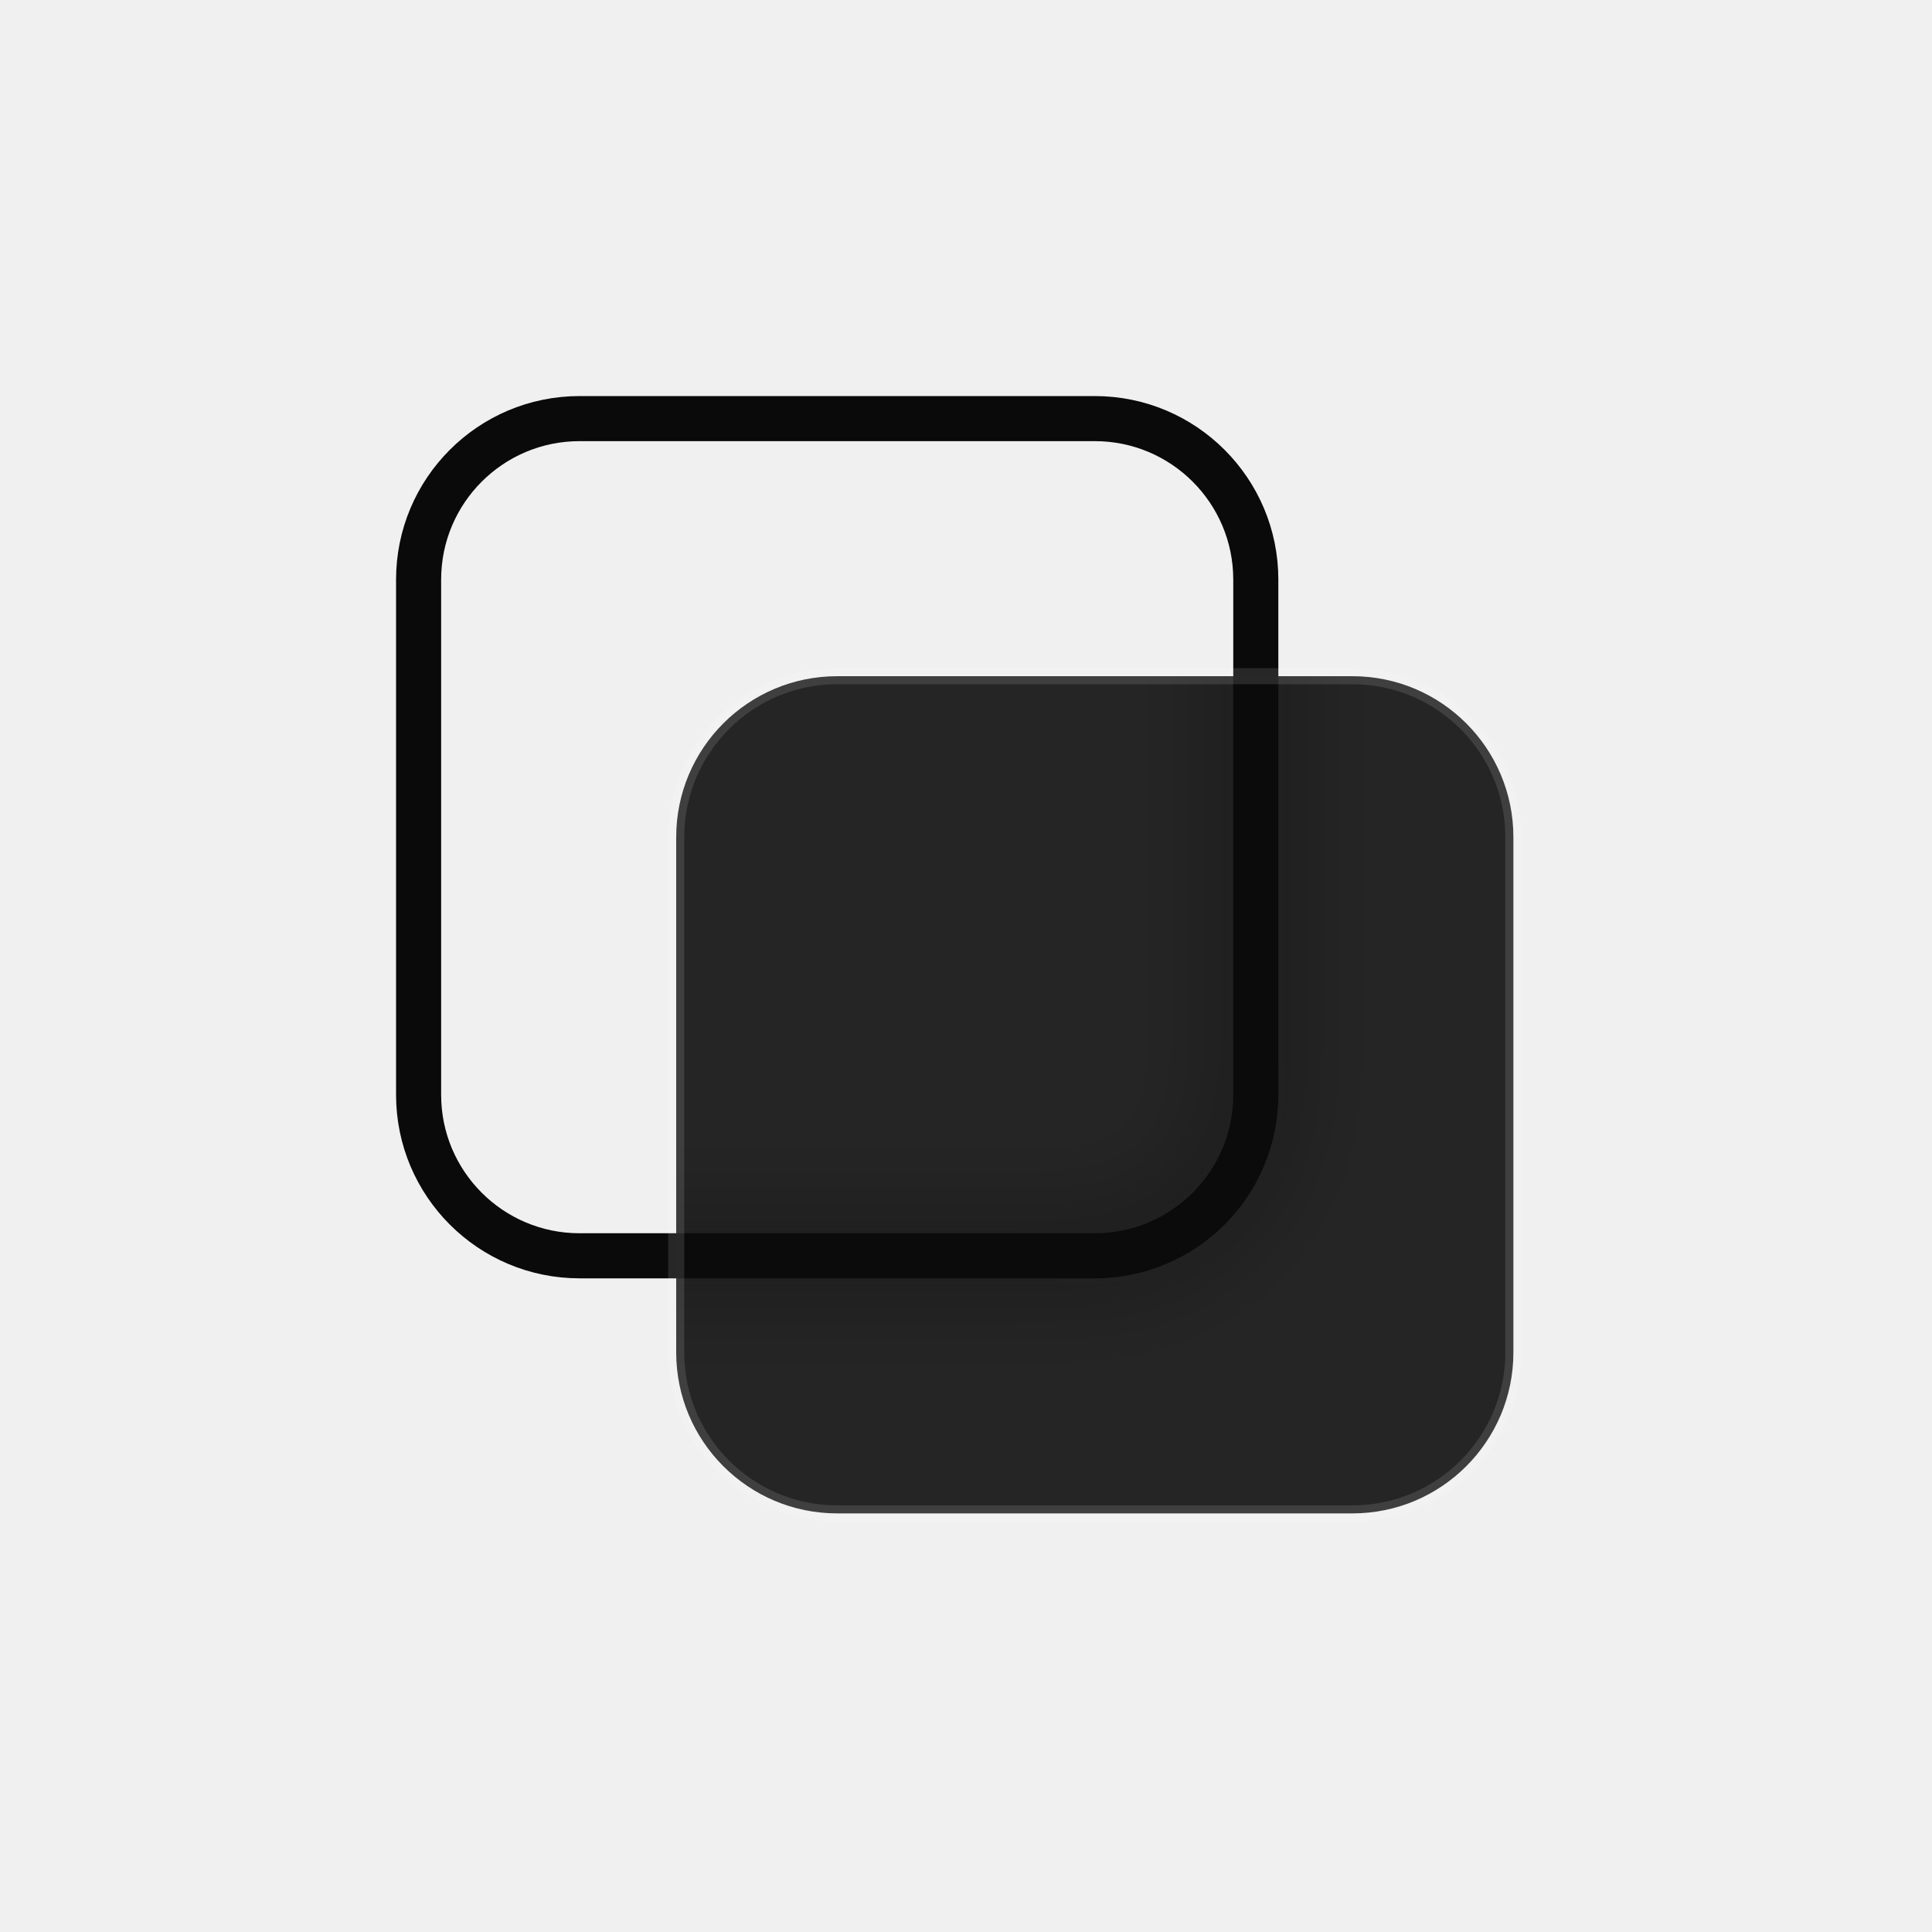
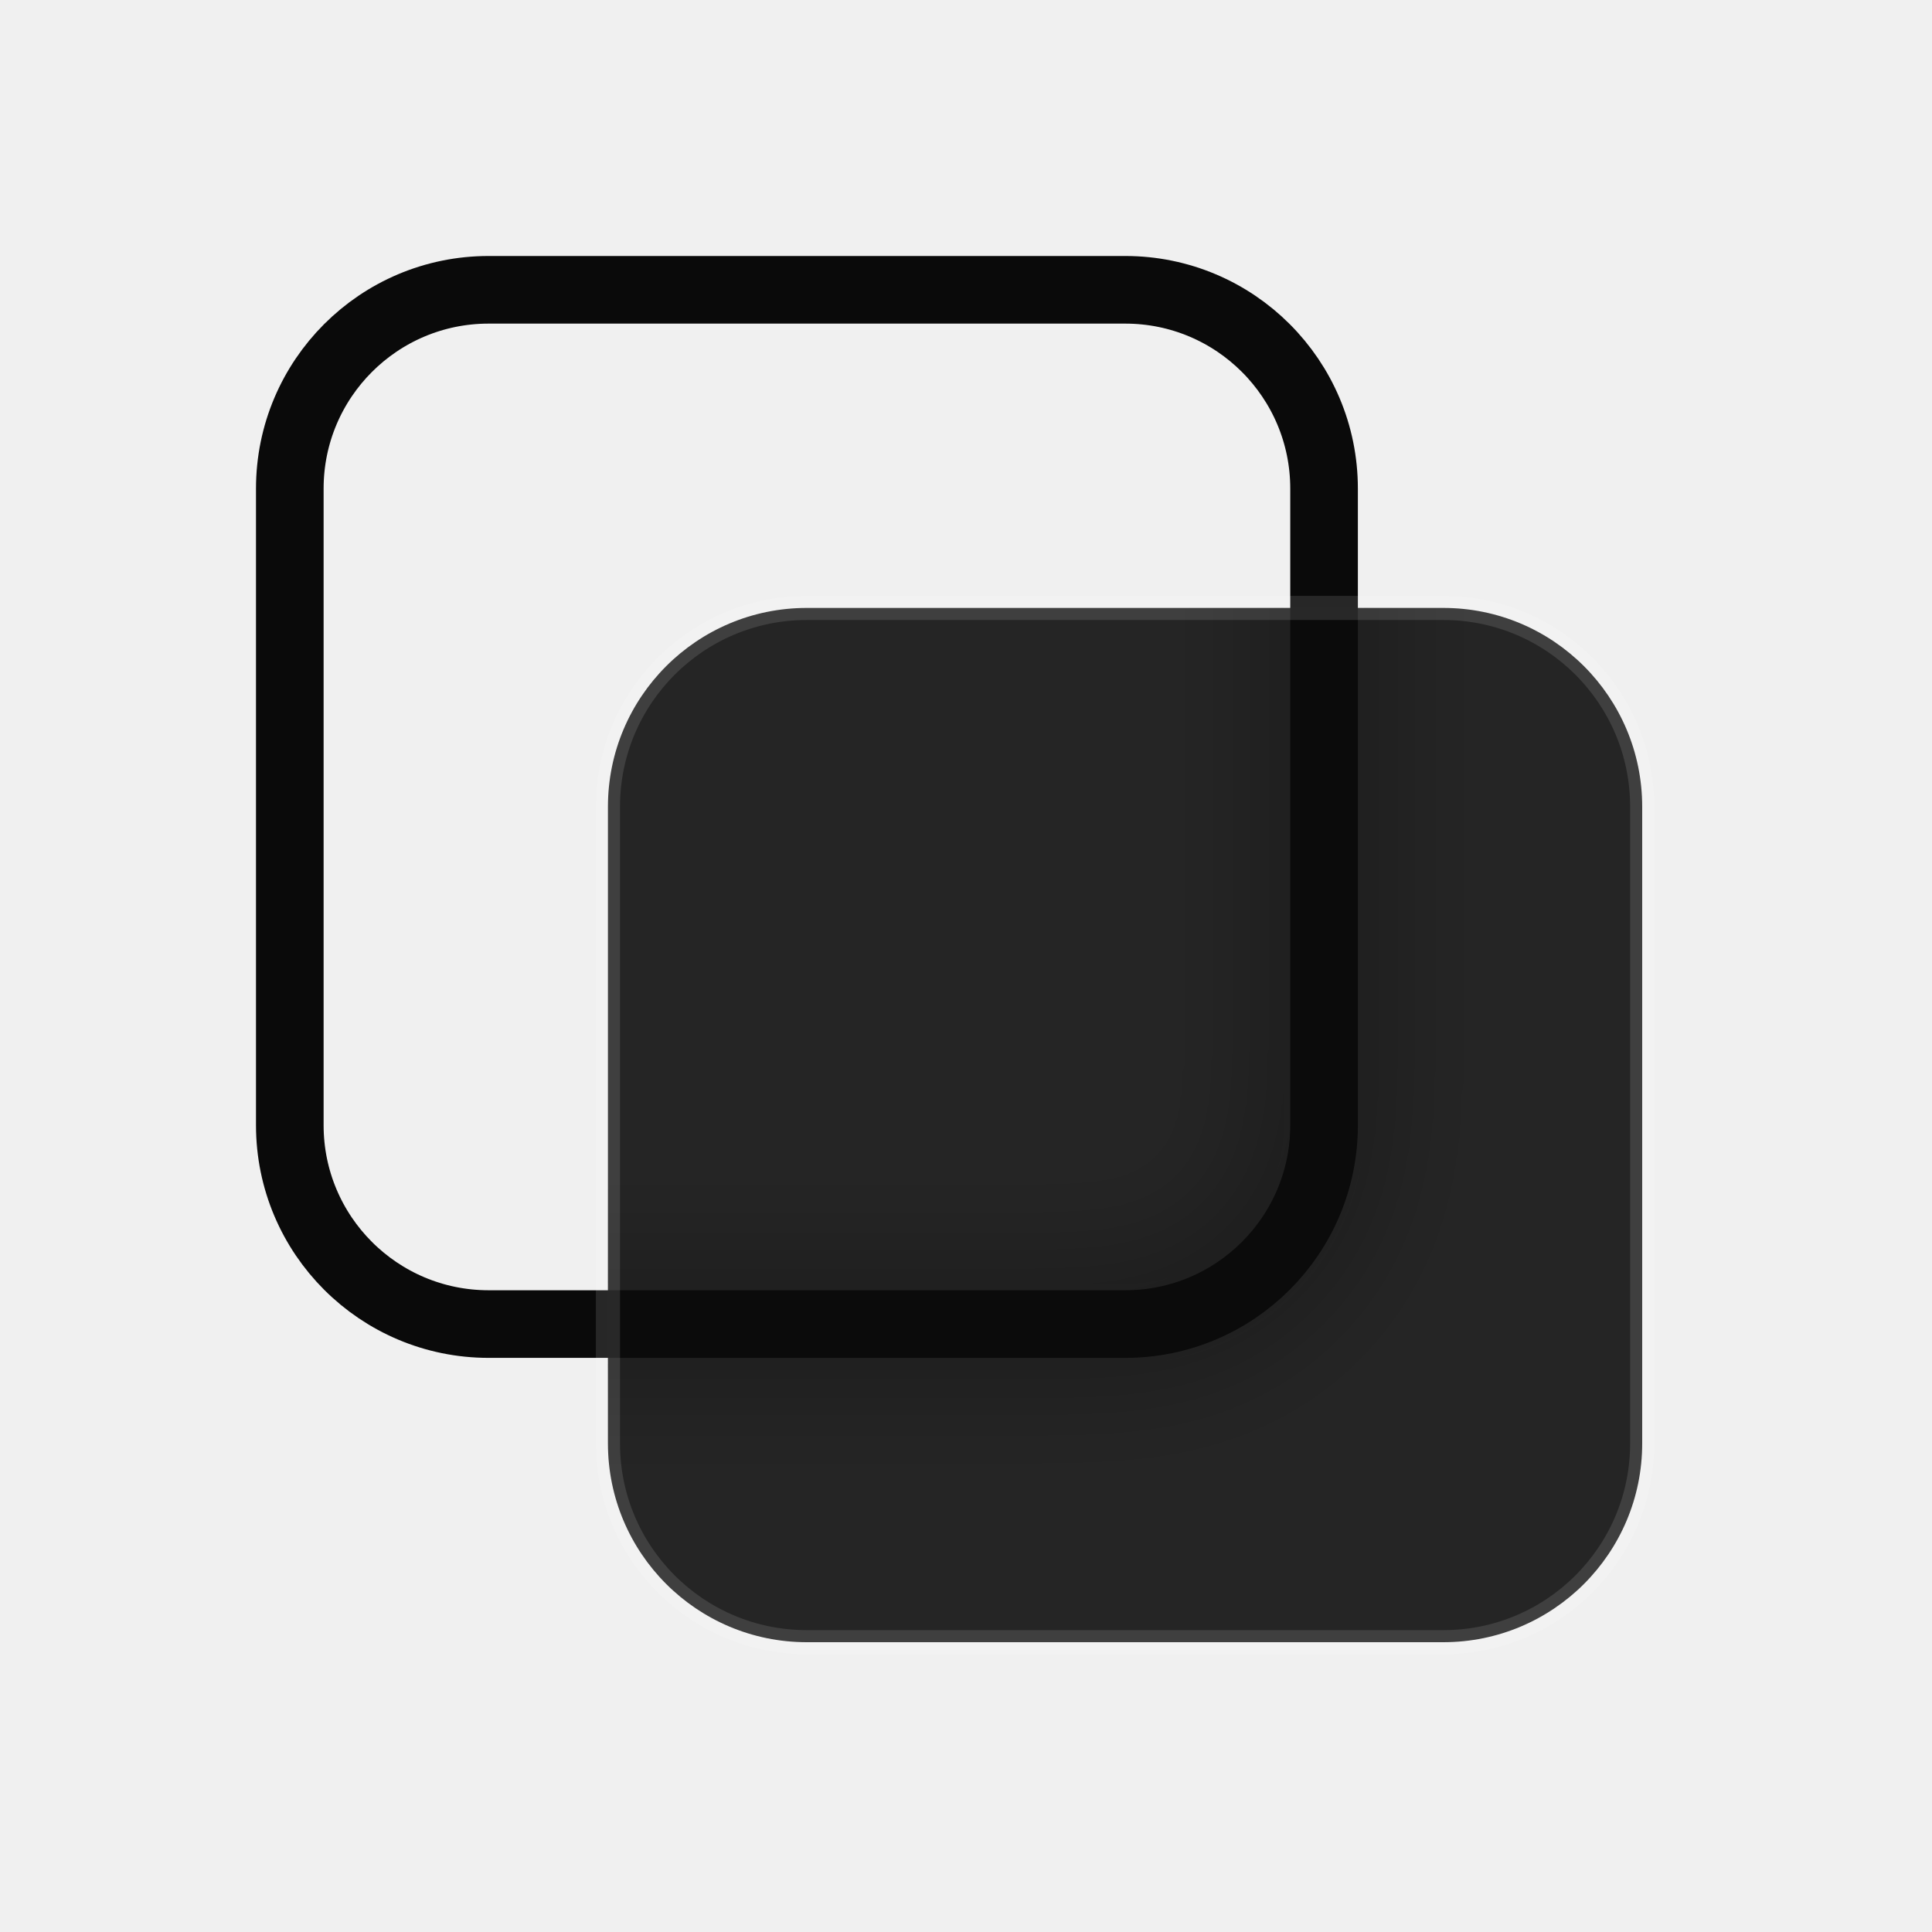
<svg xmlns="http://www.w3.org/2000/svg" viewBox="0 0 120 120" role="img">
  <defs>
    <clipPath id="c1">
-       <rect x="42" y="42" width="52" height="52" rx="10" />
+       <rect x="37.76" y="37.76" width="64.24" height="64.24" rx="12.35" />
    </clipPath>
    <filter id="b1" x="-20%" y="-20%" width="140%" height="140%">
-       <feGaussianBlur stdDeviation="3.2" />
+       <feGaussianBlur stdDeviation="4" />
    </filter>
  </defs>
-   <rect x="26" y="26" width="52" height="52" rx="10" fill="none" stroke="#0A0A0A" stroke-width="2.8" />
+   <rect x="18" y="18" width="64.24" height="64.24" rx="12.35" fill="none" stroke="#0A0A0A" stroke-width="4.2" />
  <g clip-path="url(#c1)" opacity="0.9">
    <g filter="url(#b1)" opacity="0.55">
-       <rect x="26" y="26" width="52" height="52" rx="10" fill="none" stroke="#0A0A0A" stroke-width="3.5" />
+       <rect x="18" y="18" width="64.24" height="64.24" rx="12.35" fill="none" stroke="#0A0A0A" stroke-width="5" />
    </g>
  </g>
-   <rect x="42" y="42" width="52" height="52" rx="10" fill="#0A0A0A" opacity="0.88" />
-   <rect x="42" y="42" width="52" height="52" rx="10" fill="none" stroke="white" stroke-width="1" opacity="0.12" />
+   <rect x="37.76" y="37.76" width="64.24" height="64.24" rx="12.35" fill="#0A0A0A" opacity="0.88" />
+   <rect x="37.76" y="37.76" width="64.24" height="64.24" rx="12.35" fill="none" stroke="white" stroke-width="1.5" opacity="0.12" />
</svg>
